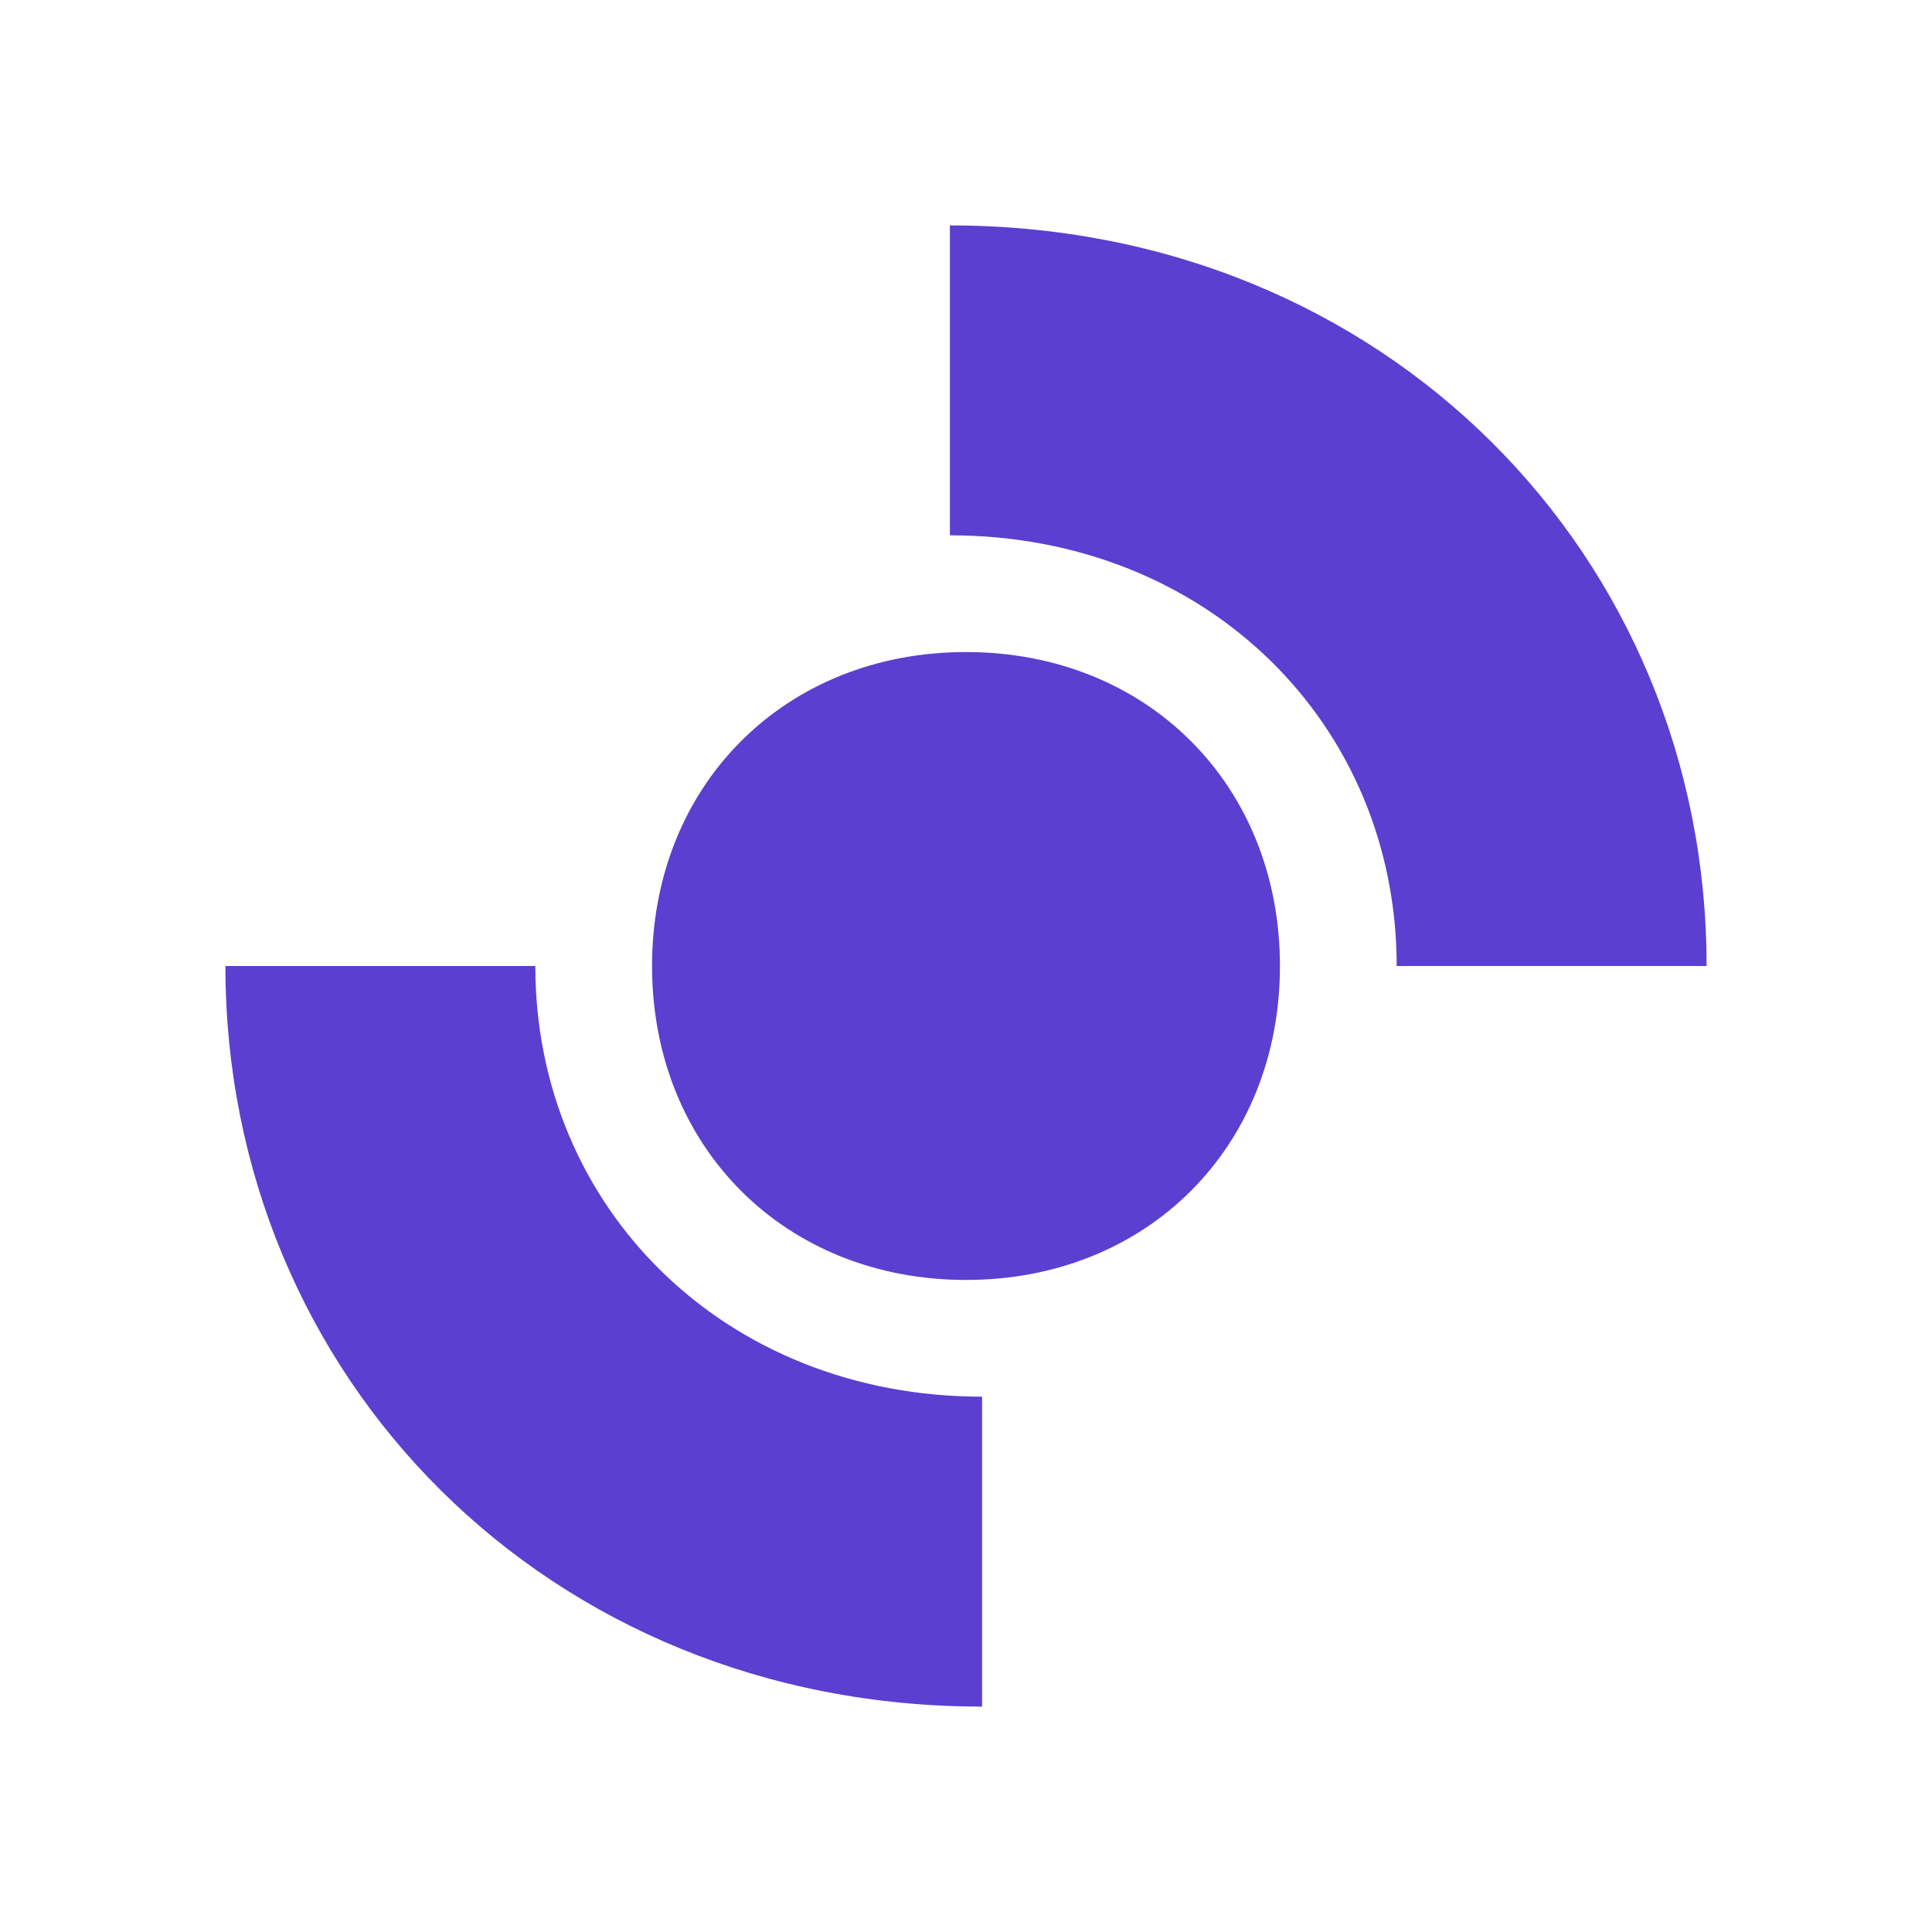
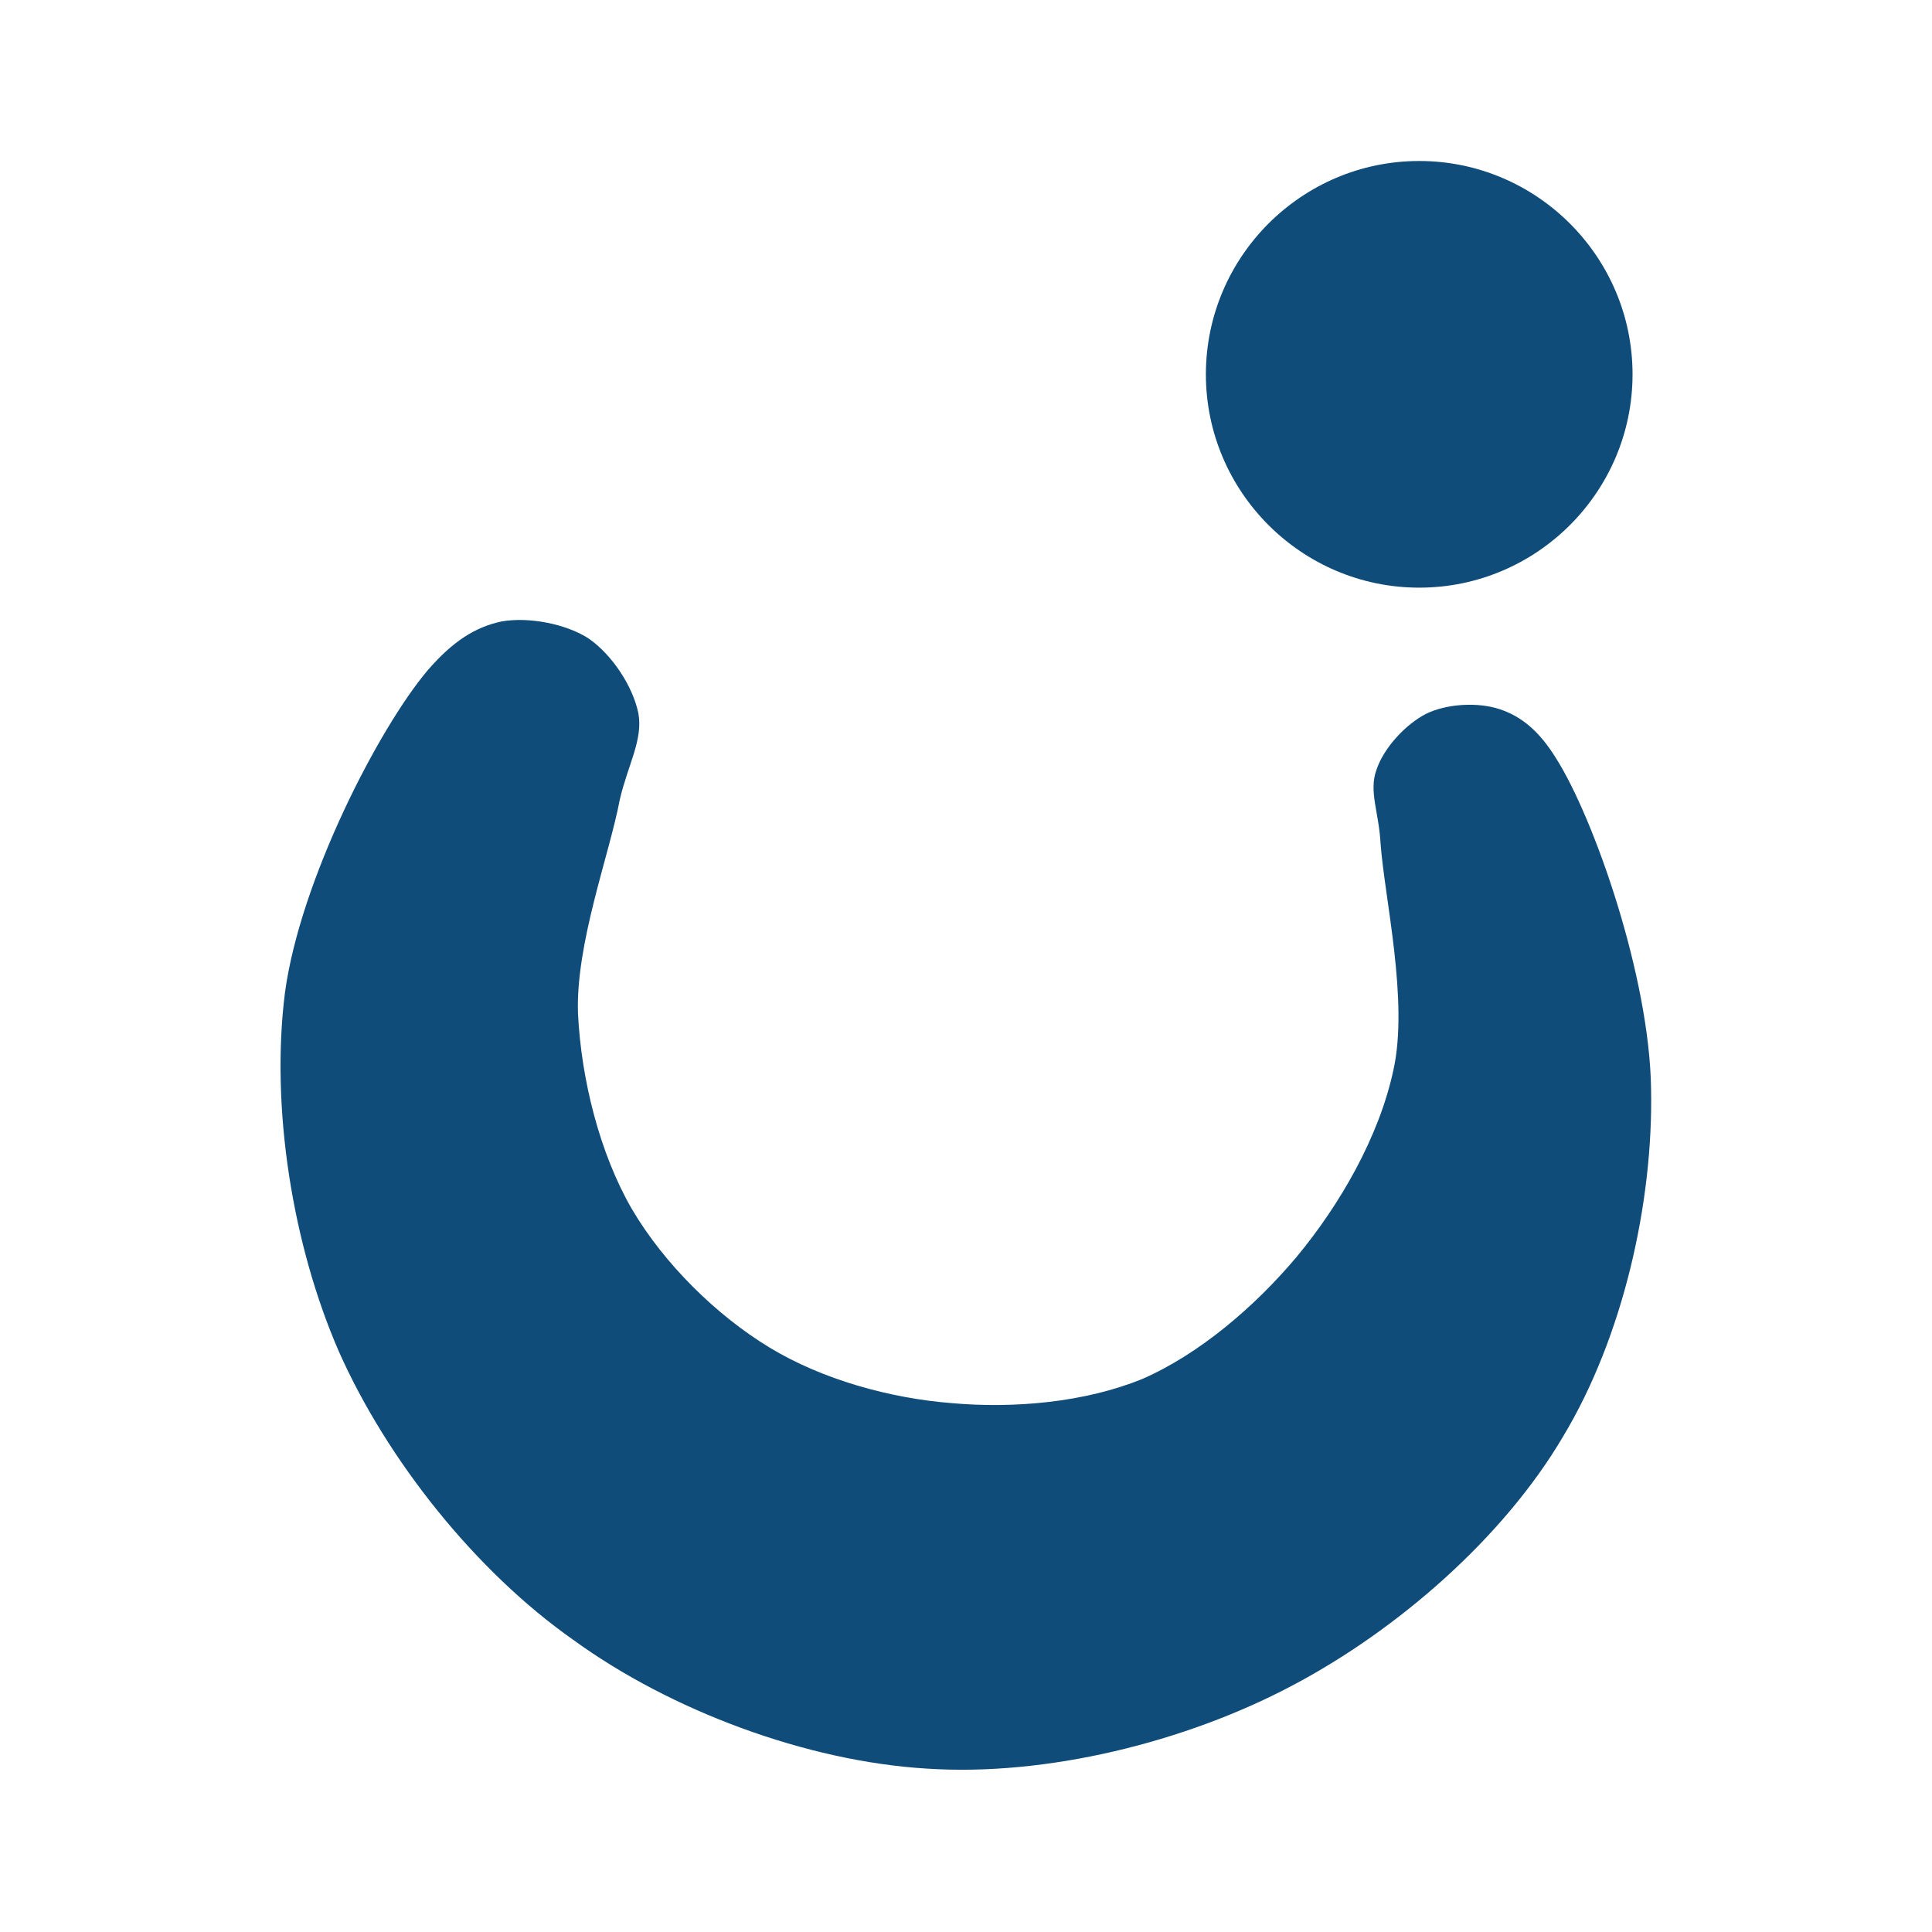
- <svg xmlns="http://www.w3.org/2000/svg" viewBox="0 0 24 24" width="24" height="24">
-   <path d="M11.8 2.8C17.2 2.8 21.2 6.9 21.2 12h-3.85c0-3-2.35-5.35-5.55-5.35ZM12.2 21.2C6.8 21.2 2.8 17.1 2.8 12h3.85c0 3 2.35 5.35 5.55 5.35ZM12 8.1c2.25 0 3.9 1.65 3.9 3.9s-1.65 3.9-3.9 3.9-3.9-1.65-3.9-3.9 1.65-3.9 3.9-3.9Z" fill="#5B3FD0" />
+ <svg xmlns="http://www.w3.org/2000/svg" viewBox="0 0 24 24" width="512" height="512" role="img" aria-label="رَنّة">
+   <path d="M19.33,9.42 C19.8,10.16 20.49,12.13 20.51,13.52 C20.54,14.94 20.16,16.61 19.42,17.84 C18.68,19.1 17.36,20.25 16.05,20.94 C14.73,21.64 13,22.07 11.51,21.97 C10.02,21.88 8.33,21.25 7.12,20.37 C5.91,19.52 4.81,18.14 4.21,16.79 C3.63,15.46 3.36,13.75 3.54,12.33 C3.73,10.93 4.71,9.04 5.31,8.33 C5.62,7.97 5.9,7.79 6.23,7.72 C6.57,7.66 7.03,7.75 7.31,7.93 C7.6,8.13 7.86,8.52 7.93,8.86 C7.99,9.19 7.8,9.5 7.7,9.93 C7.57,10.62 7.15,11.72 7.18,12.59 C7.22,13.41 7.45,14.33 7.85,15.02 C8.25,15.7 8.9,16.34 9.56,16.74 C10.22,17.14 11.06,17.37 11.82,17.43 C12.6,17.5 13.48,17.42 14.19,17.13 C14.9,16.82 15.59,16.23 16.11,15.61 C16.64,14.97 17.13,14.13 17.31,13.29 C17.5,12.43 17.2,11.16 17.15,10.48 C17.13,10.09 17,9.83 17.1,9.56 C17.19,9.29 17.46,9 17.71,8.87 C17.97,8.74 18.36,8.72 18.63,8.81 C18.9,8.9 19.12,9.08 19.33,9.42 Z M17.63,2 C19.09,2 20.28,3.19 20.28,4.65 C20.28,6.11 19.09,7.3 17.63,7.3 C16.17,7.3 14.98,6.11 14.98,4.65 C14.98,3.19 16.17,2 17.63,2 Z" fill="#0F4C7A" />
</svg>
